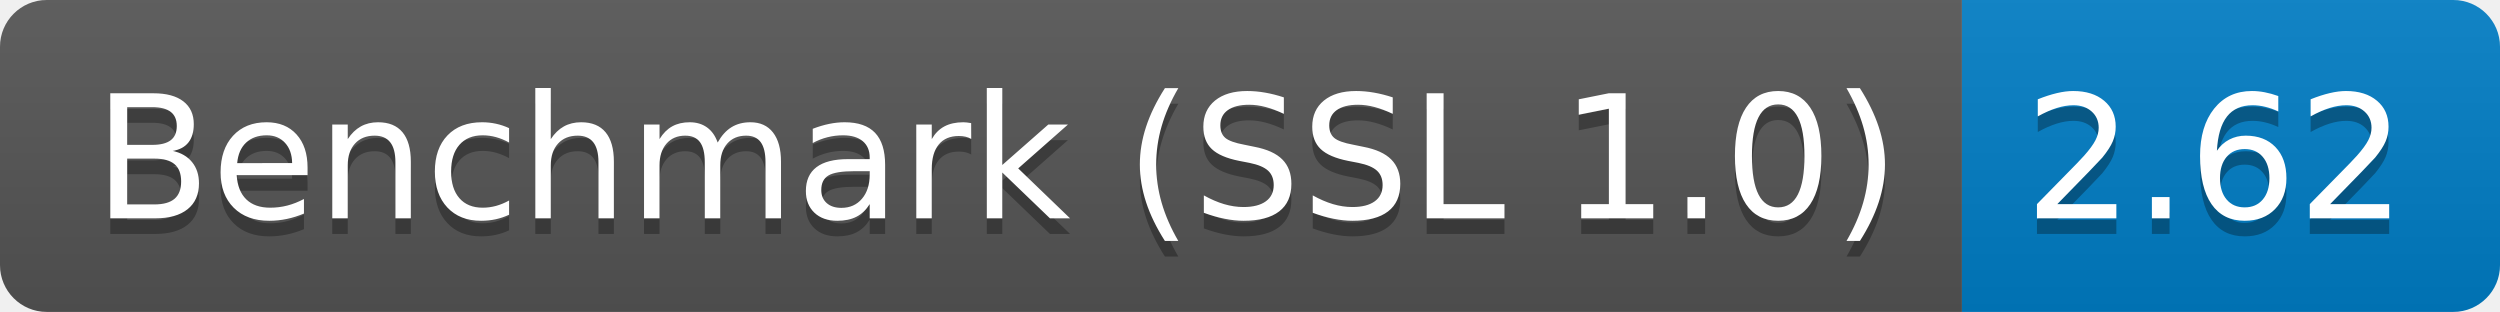
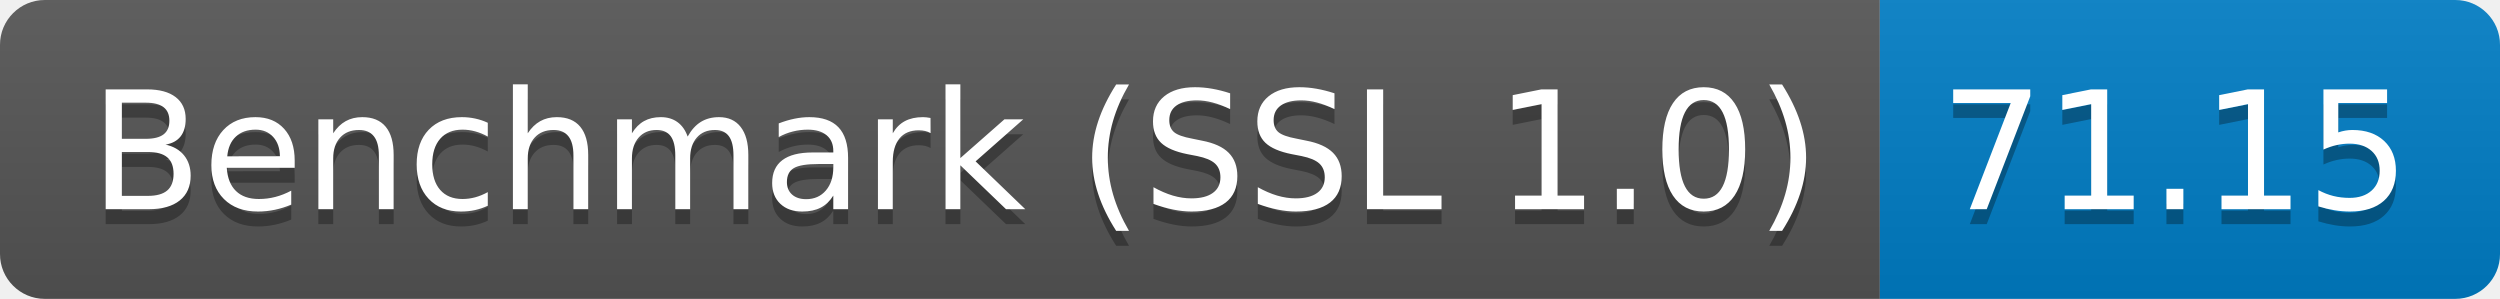
- <svg xmlns="http://www.w3.org/2000/svg" height="20" width="160.3">
+ <svg xmlns="http://www.w3.org/2000/svg" height="20" width="167.3">
  <linearGradient id="smooth" x2="0" y2="100%">
    <stop offset="0" stop-color="#bbb" stop-opacity=".1" />
    <stop offset="1" stop-opacity=".1" />
  </linearGradient>
  <clipPath id="round">
-     <rect fill="#fff" height="20" rx="3" width="160.3" />
+     <rect fill="#fff" height="20" rx="3" width="167.3" />
  </clipPath>
  <g clip-path="url(#round)">
    <rect fill="#555" height="20" width="125.8" />
-     <rect fill="#007ec6" height="20" width="34.5" x="125.8" />
-     <rect fill="url(#smooth)" height="20" width="160.3" />
+     <rect fill="#007ec6" height="20" width="41.5" x="125.8" />
+     <rect fill="url(#smooth)" height="20" width="167.3" />
  </g>
  <g fill="#fff" font-family="DejaVu Sans,Verdana,Geneva,sans-serif" font-size="110" text-anchor="middle">
    <text fill="#010101" fill-opacity=".3" lengthAdjust="spacing" textLength="1158.0" transform="scale(0.1)" x="639.0" y="150">Benchmark (SSL 1.0)</text>
    <text lengthAdjust="spacing" textLength="1158.0" transform="scale(0.1)" x="639.0" y="140">Benchmark (SSL 1.0)</text>
-     <text fill="#010101" fill-opacity=".3" lengthAdjust="spacing" textLength="245.0" transform="scale(0.1)" x="1420.5" y="150">2.62</text>
-     <text lengthAdjust="spacing" textLength="245.0" transform="scale(0.1)" x="1420.5" y="140">2.62</text>
+     <text fill="#010101" fill-opacity=".3" lengthAdjust="spacing" textLength="315.0" transform="scale(0.1)" x="1455.5" y="150">71.15</text>
+     <text lengthAdjust="spacing" textLength="315.0" transform="scale(0.1)" x="1455.5" y="140">71.15</text>
  </g>
</svg>
